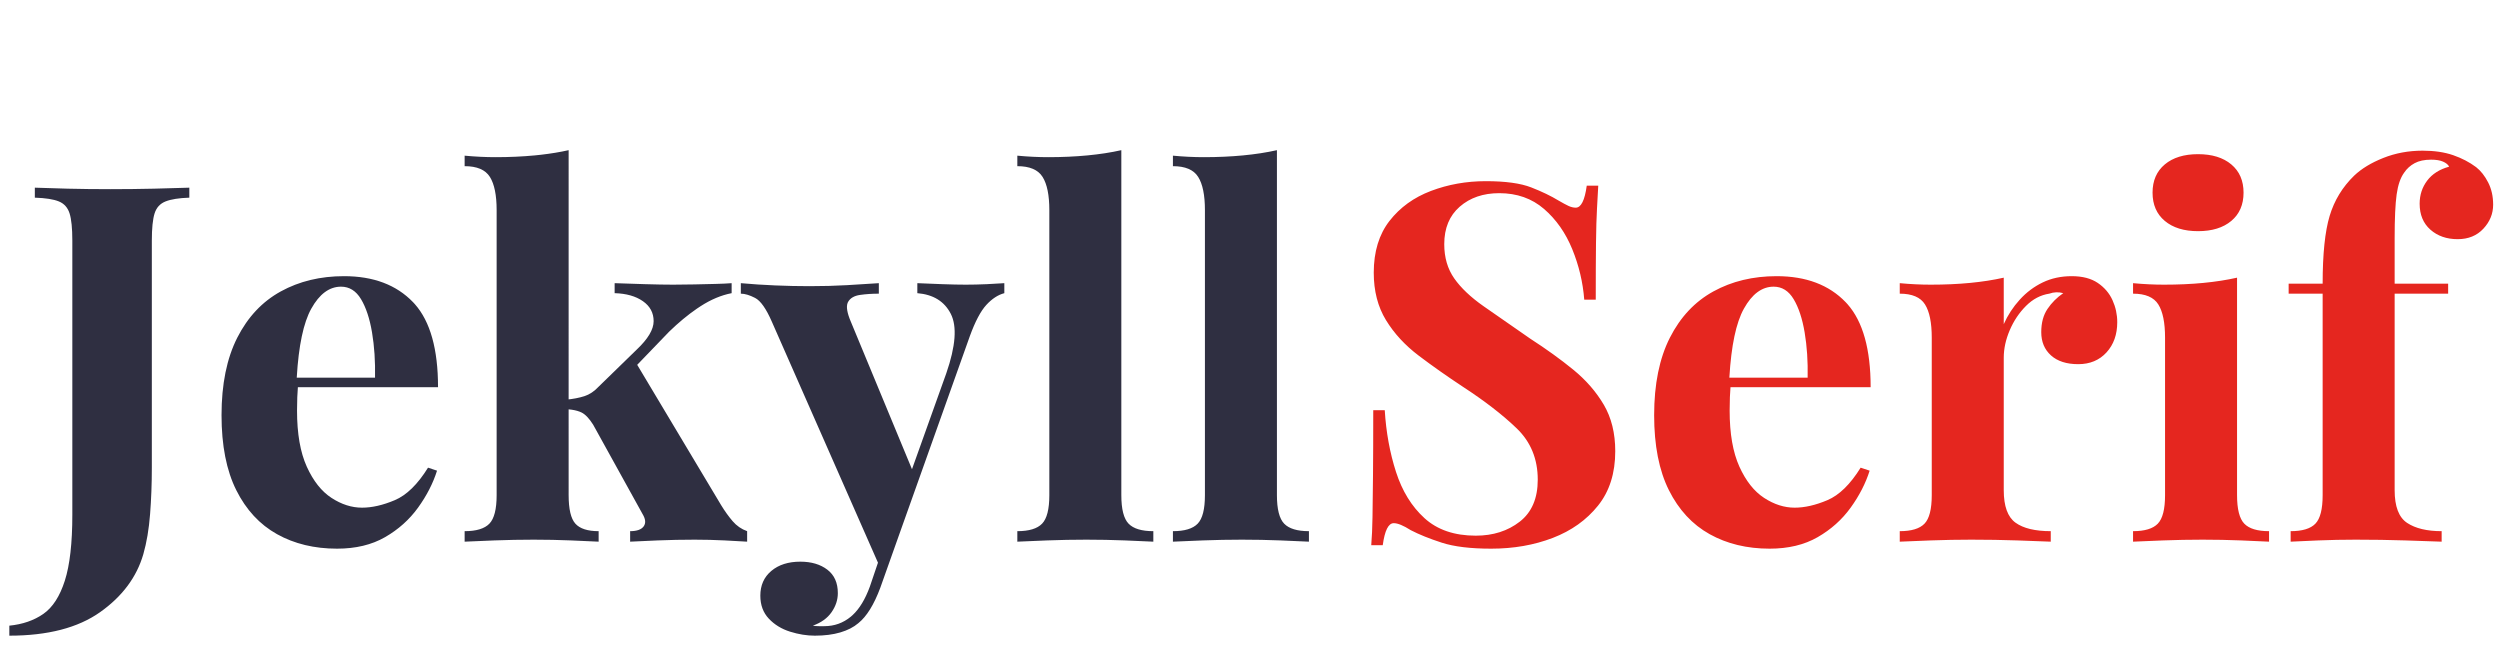
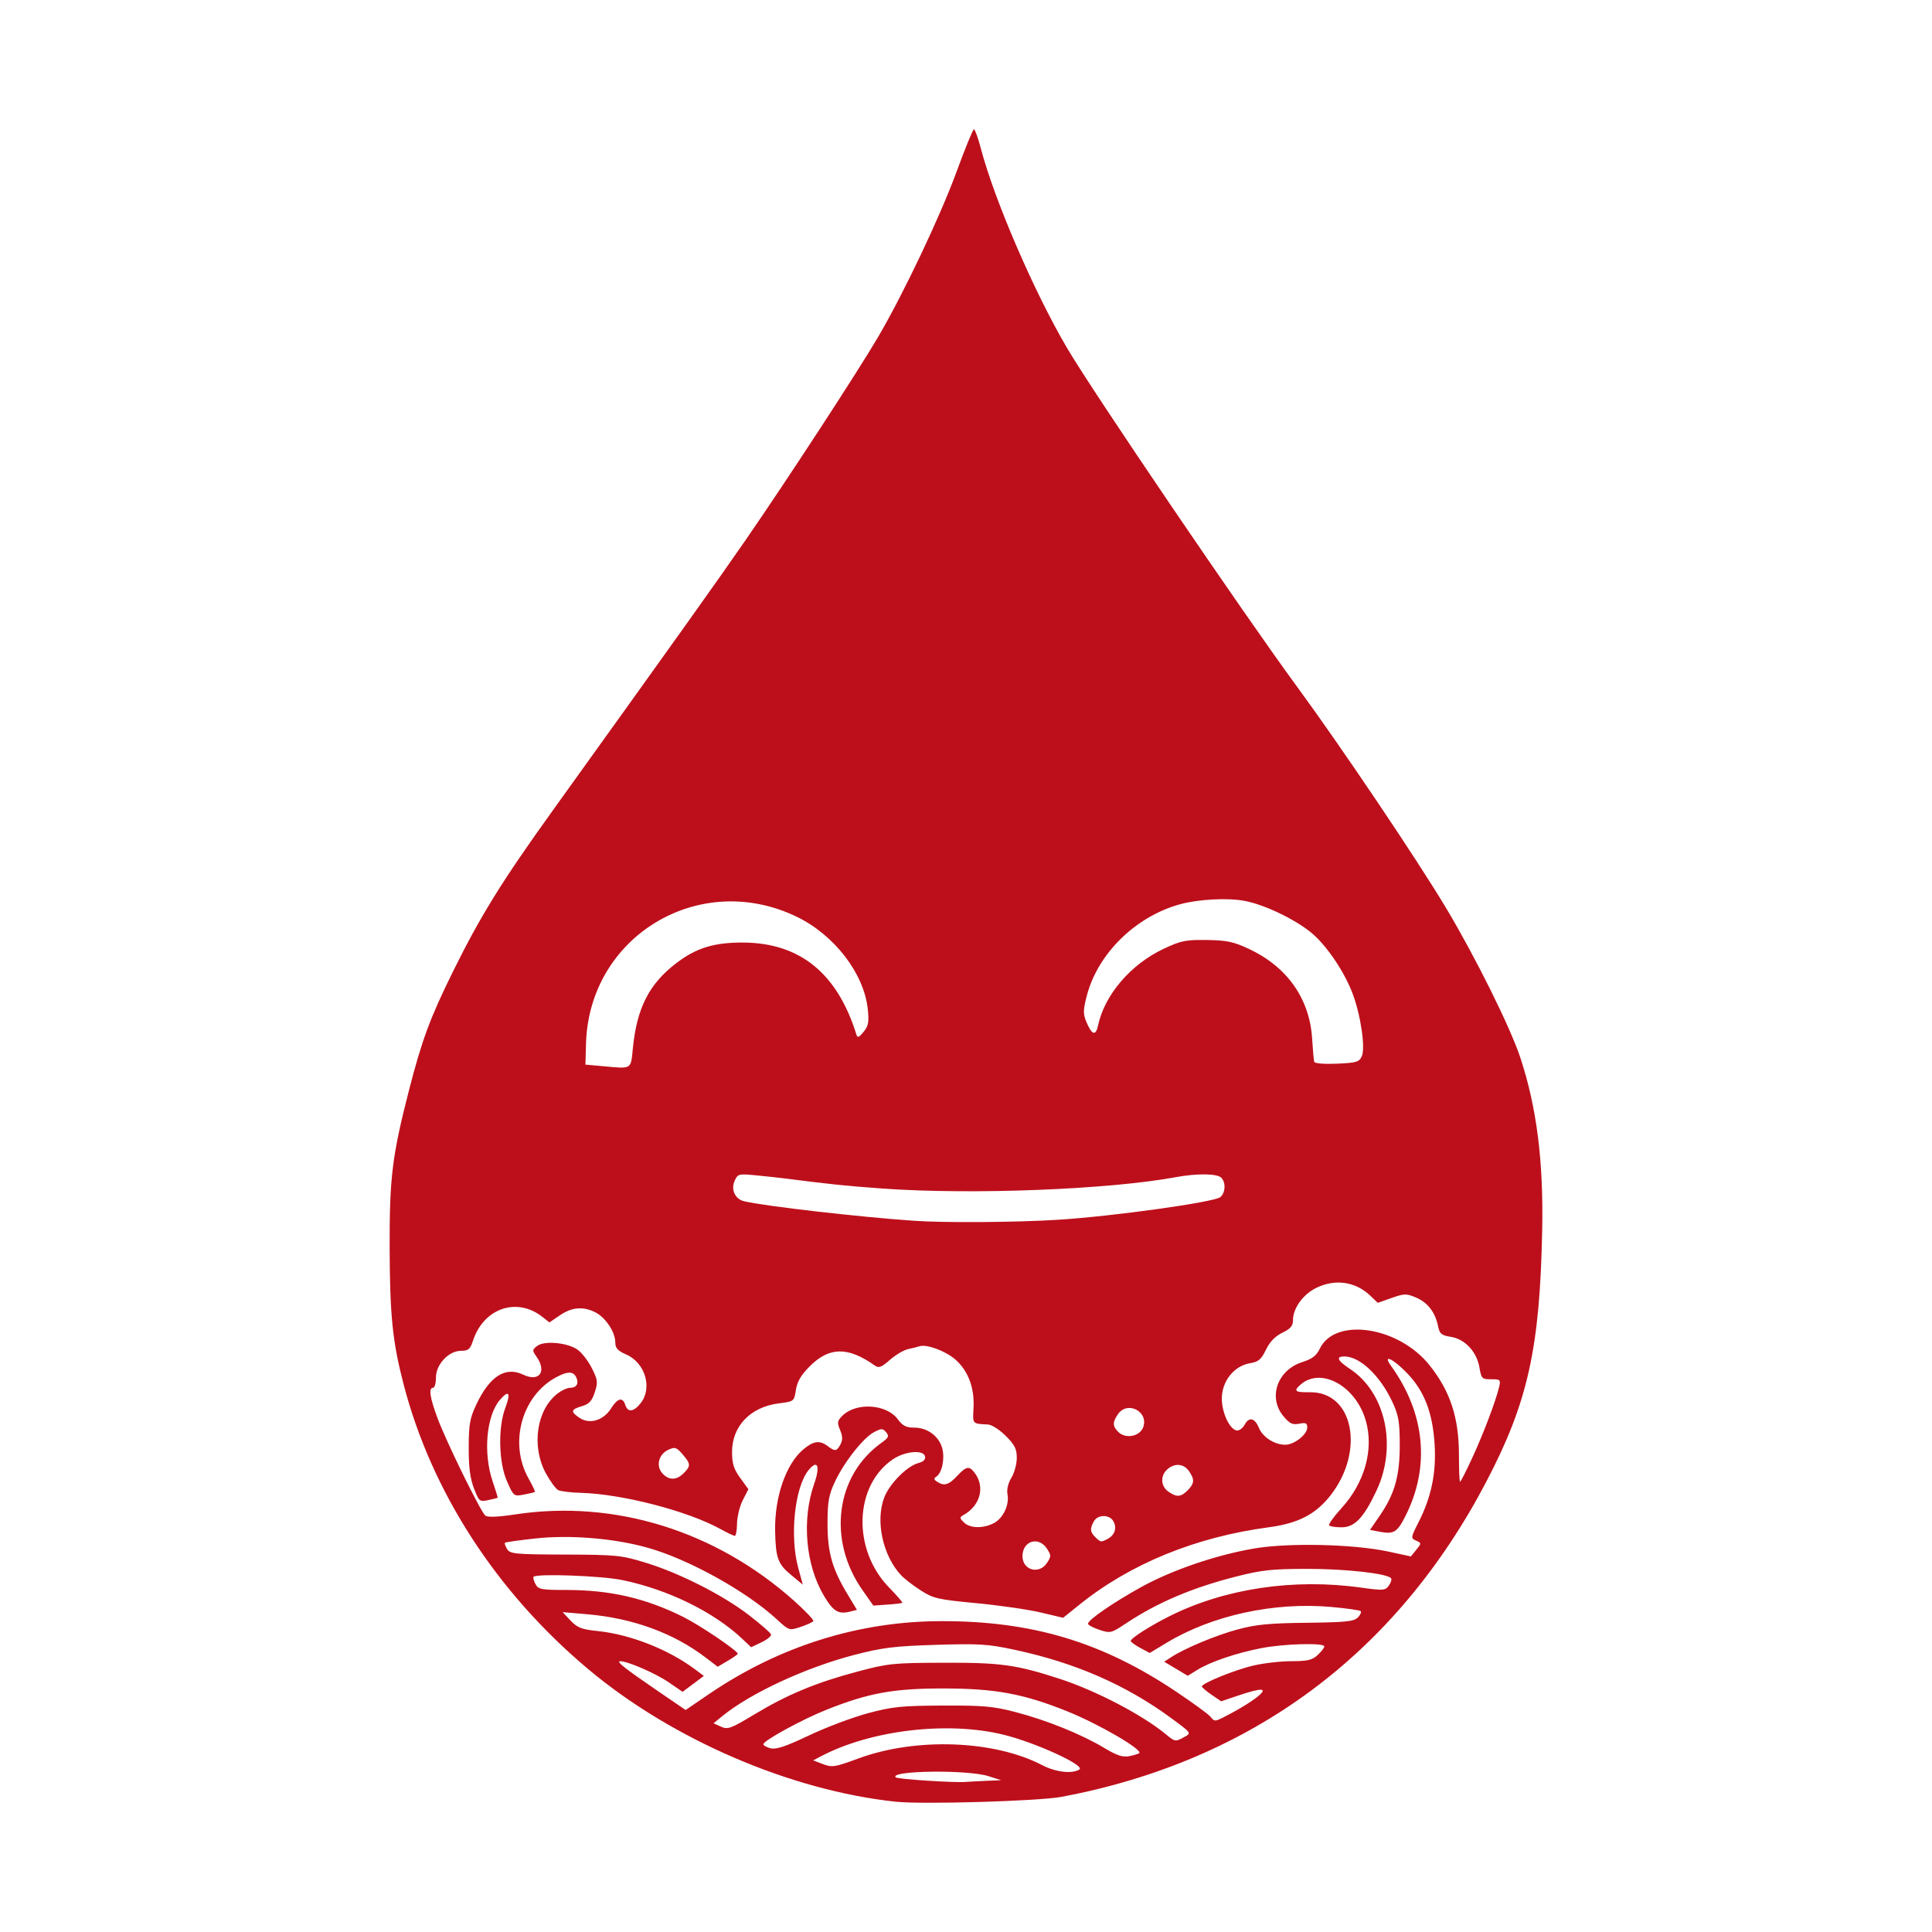
- <svg xmlns="http://www.w3.org/2000/svg" width="240px" height="64px" viewBox="0 0 240 64" version="1.1">
-   <g id="Page-1" stroke="none" stroke-width="1" fill="none" fill-rule="evenodd">
-     <g id="logo" transform="translate(2, 0)" fill-rule="nonzero">
-       <path id="Jekyll" fill="#2f2f41" d="M-1.104,61.024 C2.576,61.024 5.48,60.272 7.608,58.768 C9.736,57.264 11.12,55.408 11.76,53.2 C12.08,52.08 12.296,50.8 12.408,49.36 C12.52,47.92 12.576,46.44 12.576,44.92 L12.576,44.92 L12.576,23.104 C12.576,21.92 12.664,21.048 12.84,20.488 C13.016,19.928 13.368,19.544 13.896,19.336 C14.424,19.128 15.184,19.008 16.176,18.976 L16.176,18.976 L16.176,18.016 C15.28,18.048 14.152,18.08 12.792,18.112 C11.432,18.144 10.032,18.16 8.592,18.16 C7.152,18.16 5.784,18.144 4.488,18.112 C3.192,18.08 2.144,18.048 1.344,18.016 L1.344,18.016 L1.344,18.976 C2.368,19.008 3.136,19.128 3.648,19.336 C4.16,19.544 4.504,19.928 4.68,20.488 C4.856,21.048 4.944,21.92 4.944,23.104 L4.944,23.104 L4.944,49.408 C4.944,52.128 4.704,54.24 4.224,55.744 C3.744,57.248 3.056,58.312 2.16,58.936 C1.264,59.56 0.176,59.936 -1.104,60.064 L-1.104,60.064 L-1.104,61.024 Z M30.355,52.672 C32.147,52.672 33.683,52.304 34.963,51.568 C36.243,50.832 37.299,49.888 38.131,48.736 C38.963,47.584 39.571,46.4 39.955,45.184 L39.955,45.184 L39.091,44.896 C38.099,46.496 37.035,47.536 35.899,48.016 C34.763,48.496 33.715,48.736 32.755,48.736 C31.763,48.736 30.787,48.424 29.827,47.8 C28.867,47.176 28.075,46.176 27.451,44.8 C26.827,43.424 26.515,41.632 26.515,39.424 C26.515,38.976 26.523,38.544 26.539,38.128 C26.555,37.712 26.579,37.312 26.611,36.928 L26.593,37.168 L40.051,37.168 C40.051,33.532 39.309,30.875 37.826,29.197 L37.651,29.008 C36.051,27.344 33.843,26.512 31.027,26.512 C28.755,26.512 26.731,27 24.955,27.976 C23.179,28.952 21.787,30.432 20.779,32.416 C19.771,34.4 19.267,36.88 19.267,39.856 C19.267,42.768 19.739,45.168 20.683,47.056 C21.627,48.944 22.931,50.352 24.595,51.28 C26.259,52.208 28.179,52.672 30.355,52.672 Z M26.49,36.22 C26.669,33.175 27.133,30.979 27.883,29.632 C28.667,28.224 29.619,27.52 30.739,27.52 C31.539,27.52 32.179,27.92 32.659,28.72 C33.139,29.52 33.491,30.584 33.715,31.912 C33.939,33.24 34.035,34.688 34.003,36.256 L34.003,36.256 L26.487,36.256 L26.49,36.22 Z M69.725,52 L69.725,50.992 C69.181,50.8 68.717,50.48 68.333,50.032 C67.949,49.584 67.581,49.072 67.229,48.496 L67.229,48.496 L59.172,35.023 L62.237,31.84 C63.133,30.972 64.016,30.239 64.888,29.64 L65.261,29.392 C66.253,28.752 67.245,28.336 68.237,28.144 L68.237,28.144 L68.237,27.184 C67.853,27.216 67.341,27.24 66.701,27.256 C66.061,27.272 65.381,27.288 64.661,27.304 C63.941,27.32 63.261,27.328 62.621,27.328 C61.885,27.328 60.989,27.312 59.933,27.28 C58.877,27.248 57.901,27.216 57.005,27.184 L57.005,27.184 L57.005,28.144 C58.125,28.176 59.029,28.432 59.717,28.912 C60.405,29.392 60.749,30.032 60.749,30.832 C60.749,31.632 60.205,32.544 59.117,33.568 L59.117,33.568 L55.469,37.12 C55.053,37.568 54.597,37.872 54.101,38.032 C53.605,38.192 53.021,38.304 52.349,38.368 L52.588,38.342 L52.589,14.416 C51.762,14.603 50.869,14.75 49.909,14.859 L49.325,14.92 C48.141,15.032 46.893,15.088 45.581,15.088 C44.621,15.088 43.629,15.04 42.605,14.944 L42.605,14.944 L42.605,15.952 C43.789,15.952 44.597,16.296 45.029,16.984 C45.461,17.672 45.677,18.736 45.677,20.176 L45.677,20.176 L45.677,47.536 C45.677,48.88 45.445,49.792 44.981,50.272 C44.517,50.752 43.725,50.992 42.605,50.992 L42.605,50.992 L42.605,52 C43.245,51.968 44.197,51.928 45.461,51.88 C46.725,51.832 47.981,51.808 49.229,51.808 C50.445,51.808 51.637,51.832 52.805,51.88 C53.973,51.928 54.861,51.968 55.469,52 L55.469,52 L55.469,50.992 C54.413,50.992 53.669,50.752 53.237,50.272 C52.805,49.792 52.589,48.88 52.589,47.536 L52.589,47.536 L52.588,39.298 L52.602,39.298 C53.012,39.336 53.36,39.41 53.648,39.521 L53.813,39.592 C54.181,39.768 54.557,40.16 54.941,40.768 L54.941,40.768 L59.693,49.36 C59.981,49.84 60.013,50.232 59.789,50.536 C59.565,50.84 59.133,50.992 58.493,50.992 L58.493,50.992 L58.493,52 C59.069,51.968 59.949,51.928 61.133,51.88 C62.317,51.832 63.501,51.808 64.685,51.808 C65.645,51.808 66.605,51.832 67.565,51.88 C68.525,51.928 69.245,51.968 69.725,52 L69.725,52 Z M76.224,61.024 C77.152,61.024 77.968,60.92 78.672,60.712 C79.376,60.504 79.952,60.208 80.4,59.824 C81.2,59.184 81.904,58.048 82.512,56.416 L82.512,56.416 L84.336,51.28 L91.104,32.272 C91.616,30.864 92.144,29.864 92.688,29.272 C93.232,28.68 93.808,28.304 94.416,28.144 L94.416,28.144 L94.416,27.184 C94,27.216 93.44,27.248 92.736,27.28 C92.032,27.312 91.36,27.328 90.72,27.328 C90.08,27.328 89.328,27.312 88.464,27.28 C87.6,27.248 86.8,27.216 86.064,27.184 L86.064,27.184 L86.064,28.144 C87.6,28.272 88.672,28.936 89.28,30.136 C89.888,31.336 89.744,33.232 88.848,35.824 L88.848,35.824 L85.55,45.046 L79.68,30.88 C79.325,30.053 79.223,29.451 79.373,29.074 L79.416,28.984 C79.624,28.616 80.008,28.392 80.568,28.312 C81.128,28.232 81.728,28.192 82.368,28.192 L82.368,28.192 L82.368,27.184 C81.408,27.248 80.384,27.312 79.296,27.376 C78.208,27.44 77.008,27.472 75.696,27.472 C74.64,27.472 73.544,27.448 72.408,27.4 C71.272,27.352 70.176,27.28 69.12,27.184 L69.12,27.184 L69.12,28.192 C69.504,28.192 69.96,28.328 70.488,28.6 C71.016,28.872 71.552,29.632 72.096,30.88 L72.096,30.88 L82.285,54.018 L81.504,56.32 C81.061,57.531 80.509,58.442 79.847,59.053 L79.68,59.2 C78.944,59.808 78.096,60.112 77.136,60.112 L77.136,60.112 L76.608,60.112 C76.384,60.112 76.192,60.096 76.032,60.064 C76.832,59.776 77.432,59.344 77.832,58.768 C78.232,58.192 78.432,57.584 78.432,56.944 C78.432,55.952 78.096,55.2 77.424,54.688 C76.752,54.176 75.888,53.92 74.832,53.92 C73.68,53.92 72.752,54.216 72.048,54.808 C71.344,55.4 70.992,56.192 70.992,57.184 C70.992,58.08 71.264,58.816 71.808,59.392 C72.352,59.968 73.032,60.384 73.848,60.64 C74.664,60.896 75.456,61.024 76.224,61.024 Z M108.72,52 L108.72,50.992 C107.6,50.992 106.808,50.752 106.344,50.272 C105.88,49.792 105.648,48.88 105.648,47.536 L105.648,47.536 L105.648,14.416 C104.656,14.64 103.568,14.808 102.384,14.92 C101.2,15.032 99.952,15.088 98.64,15.088 C97.68,15.088 96.688,15.04 95.664,14.944 L95.664,14.944 L95.664,15.952 C96.848,15.952 97.656,16.296 98.088,16.984 C98.52,17.672 98.736,18.736 98.736,20.176 L98.736,20.176 L98.736,47.536 C98.736,48.88 98.504,49.792 98.04,50.272 C97.576,50.752 96.784,50.992 95.664,50.992 L95.664,50.992 L95.664,52 C96.304,51.968 97.256,51.928 98.52,51.88 C99.784,51.832 101.04,51.808 102.288,51.808 C103.536,51.808 104.768,51.832 105.984,51.88 C107.2,51.928 108.112,51.968 108.72,52 L108.72,52 Z M123.657,52 L123.657,50.992 C122.537,50.992 121.745,50.752 121.281,50.272 C120.817,49.792 120.585,48.88 120.585,47.536 L120.585,47.536 L120.585,14.416 C119.593,14.64 118.505,14.808 117.321,14.92 C116.137,15.032 114.889,15.088 113.577,15.088 C112.617,15.088 111.625,15.04 110.601,14.944 L110.601,14.944 L110.601,15.952 C111.785,15.952 112.593,16.296 113.025,16.984 C113.457,17.672 113.673,18.736 113.673,20.176 L113.673,20.176 L113.673,47.536 C113.673,48.88 113.441,49.792 112.977,50.272 C112.513,50.752 111.721,50.992 110.601,50.992 L110.601,50.992 L110.601,52 C111.241,51.968 112.193,51.928 113.457,51.88 C114.721,51.832 115.977,51.808 117.225,51.808 C118.473,51.808 119.705,51.832 120.921,51.88 C122.137,51.928 123.049,51.968 123.657,52 L123.657,52 Z" />
-       <path id="Serif" fill="#E5261F" d="M141.16,52.672 C143.304,52.672 145.272,52.328 147.064,51.64 C148.856,50.952 150.304,49.92 151.408,48.544 C152.512,47.168 153.064,45.424 153.064,43.312 C153.064,41.584 152.696,40.096 151.96,38.848 C151.224,37.6 150.248,36.48 149.032,35.488 C147.816,34.496 146.44,33.504 144.904,32.512 C143.144,31.296 141.648,30.256 140.416,29.392 C139.184,28.528 138.248,27.64 137.608,26.728 C136.968,25.816 136.648,24.72 136.648,23.44 C136.648,21.904 137.144,20.704 138.136,19.84 C139.128,18.976 140.392,18.544 141.928,18.544 C143.624,18.544 145.056,19.048 146.224,20.056 C147.392,21.064 148.296,22.352 148.936,23.92 C149.576,25.488 149.96,27.104 150.088,28.768 L150.088,28.768 L151.192,28.768 C151.192,26.528 151.2,24.72 151.216,23.344 C151.232,21.968 151.264,20.856 151.312,20.008 C151.36,19.16 151.4,18.432 151.432,17.824 L151.432,17.824 L150.328,17.824 C150.136,19.232 149.784,19.936 149.272,19.936 C149.048,19.936 148.816,19.88 148.576,19.768 C148.336,19.656 148.024,19.488 147.64,19.264 C146.904,18.816 146.024,18.392 145,17.992 C143.976,17.592 142.52,17.392 140.632,17.392 C138.776,17.392 137.024,17.704 135.376,18.328 C133.728,18.952 132.4,19.912 131.392,21.208 C130.384,22.504 129.88,24.16 129.88,26.176 C129.88,27.936 130.272,29.456 131.056,30.736 C131.84,32.016 132.888,33.152 134.2,34.144 C135.512,35.136 136.92,36.128 138.424,37.12 C140.536,38.496 142.264,39.832 143.608,41.128 C144.952,42.424 145.624,44.064 145.624,46.048 C145.624,47.84 145.048,49.184 143.896,50.08 C142.744,50.976 141.336,51.424 139.672,51.424 C137.624,51.424 135.984,50.864 134.752,49.744 C133.52,48.624 132.608,47.144 132.016,45.304 C131.424,43.464 131.064,41.488 130.936,39.376 L130.936,39.376 L129.832,39.376 C129.832,41.904 129.824,43.992 129.808,45.64 C129.792,47.288 129.776,48.624 129.76,49.648 C129.744,50.672 129.704,51.568 129.64,52.336 L129.64,52.336 L130.744,52.336 C130.936,50.928 131.288,50.224 131.8,50.224 C132.184,50.224 132.728,50.448 133.432,50.896 C134.232,51.312 135.224,51.712 136.408,52.096 C137.592,52.48 139.176,52.672 141.16,52.672 Z M167.886,52.672 C169.678,52.672 171.214,52.304 172.494,51.568 C173.774,50.832 174.83,49.888 175.662,48.736 C176.494,47.584 177.102,46.4 177.486,45.184 L177.486,45.184 L176.622,44.896 C175.63,46.496 174.566,47.536 173.43,48.016 C172.294,48.496 171.246,48.736 170.286,48.736 C169.294,48.736 168.318,48.424 167.358,47.8 C166.398,47.176 165.606,46.176 164.982,44.8 C164.358,43.424 164.046,41.632 164.046,39.424 C164.046,38.976 164.054,38.544 164.07,38.128 C164.086,37.712 164.11,37.312 164.142,36.928 L164.124,37.168 L177.582,37.168 C177.582,33.532 176.84,30.875 175.357,29.197 L175.182,29.008 C173.582,27.344 171.374,26.512 168.558,26.512 C166.286,26.512 164.262,27 162.486,27.976 C160.71,28.952 159.318,30.432 158.31,32.416 C157.302,34.4 156.798,36.88 156.798,39.856 C156.798,42.768 157.27,45.168 158.214,47.056 C159.158,48.944 160.462,50.352 162.126,51.28 C163.79,52.208 165.71,52.672 167.886,52.672 Z M164.021,36.22 C164.2,33.175 164.664,30.979 165.414,29.632 C166.198,28.224 167.15,27.52 168.27,27.52 C169.07,27.52 169.71,27.92 170.19,28.72 C170.67,29.52 171.022,30.584 171.246,31.912 C171.47,33.24 171.566,34.688 171.534,36.256 L171.534,36.256 L164.018,36.256 L164.021,36.22 Z M194.872,52 L194.872,50.992 C193.368,50.992 192.24,50.72 191.488,50.176 C190.736,49.632 190.36,48.592 190.36,47.056 L190.36,47.056 L190.36,34.336 C190.36,33.472 190.552,32.592 190.936,31.696 C191.32,30.8 191.84,30.024 192.496,29.368 C193.152,28.712 193.896,28.32 194.728,28.192 C195.176,28.032 195.624,28.016 196.072,28.144 C195.464,28.56 194.96,29.064 194.56,29.656 C194.16,30.248 193.96,30.992 193.96,31.888 C193.96,32.816 194.272,33.56 194.896,34.12 C195.52,34.68 196.392,34.96 197.512,34.96 C198.632,34.96 199.536,34.584 200.224,33.832 C200.912,33.08 201.256,32.112 201.256,30.928 C201.256,30.192 201.104,29.488 200.8,28.816 C200.496,28.144 200.024,27.592 199.384,27.16 C198.744,26.728 197.912,26.512 196.888,26.512 C195.864,26.512 194.936,26.712 194.104,27.112 C193.272,27.512 192.536,28.064 191.896,28.768 C191.256,29.472 190.744,30.256 190.36,31.12 L190.36,31.12 L190.36,26.656 C189.368,26.88 188.288,27.048 187.12,27.16 C185.952,27.272 184.696,27.328 183.352,27.328 C182.392,27.328 181.4,27.28 180.376,27.184 L180.376,27.184 L180.376,28.192 C181.56,28.192 182.368,28.536 182.8,29.224 C183.232,29.912 183.448,30.976 183.448,32.416 L183.448,32.416 L183.448,47.536 C183.448,48.88 183.216,49.792 182.752,50.272 C182.288,50.752 181.496,50.992 180.376,50.992 L180.376,50.992 L180.376,52 C181.048,51.968 182.04,51.928 183.352,51.88 C184.664,51.832 185.96,51.808 187.24,51.808 C188.776,51.808 190.248,51.832 191.656,51.88 C193.064,51.928 194.136,51.968 194.872,52 L194.872,52 Z M209.013,22.192 C210.357,22.192 211.421,21.864 212.205,21.208 C212.989,20.552 213.381,19.648 213.381,18.496 C213.381,17.344 212.989,16.44 212.205,15.784 C211.421,15.128 210.357,14.8 209.013,14.8 C207.669,14.8 206.605,15.128 205.821,15.784 C205.037,16.44 204.645,17.344 204.645,18.496 C204.645,19.648 205.037,20.552 205.821,21.208 C206.605,21.864 207.669,22.192 209.013,22.192 Z M215.829,52 L215.829,50.992 C214.709,50.992 213.917,50.752 213.453,50.272 C212.989,49.792 212.757,48.88 212.757,47.536 L212.757,47.536 L212.757,26.656 C211.765,26.88 210.685,27.048 209.517,27.16 C208.349,27.272 207.093,27.328 205.749,27.328 C204.789,27.328 203.797,27.28 202.773,27.184 L202.773,27.184 L202.773,28.192 C203.957,28.192 204.765,28.536 205.197,29.224 C205.629,29.912 205.845,30.976 205.845,32.416 L205.845,32.416 L205.845,47.536 C205.845,48.88 205.613,49.792 205.149,50.272 C204.685,50.752 203.893,50.992 202.773,50.992 L202.773,50.992 L202.773,52 C203.413,51.968 204.373,51.928 205.653,51.88 C206.933,51.832 208.197,51.808 209.445,51.808 C210.693,51.808 211.925,51.832 213.141,51.88 C214.357,51.928 215.253,51.968 215.829,52 L215.829,52 Z M232.398,52 L232.398,50.992 C230.99,50.992 229.886,50.728 229.086,50.2 C228.286,49.672 227.886,48.624 227.886,47.056 L227.886,47.056 L227.886,28.192 L233.022,28.192 L233.022,27.232 L227.886,27.232 L227.886,22.864 C227.886,20.976 227.95,19.576 228.078,18.664 C228.206,17.752 228.446,17.056 228.798,16.576 C229.054,16.192 229.39,15.888 229.806,15.664 C230.222,15.44 230.75,15.328 231.39,15.328 C231.87,15.328 232.254,15.392 232.542,15.52 C232.83,15.648 233.022,15.808 233.118,16 C232.19,16.256 231.486,16.704 231.006,17.344 C230.526,17.984 230.286,18.72 230.286,19.552 C230.286,20.608 230.63,21.44 231.318,22.048 C232.006,22.656 232.878,22.96 233.934,22.96 C234.958,22.96 235.782,22.624 236.406,21.952 C237.03,21.28 237.342,20.512 237.342,19.648 C237.342,18.848 237.182,18.136 236.862,17.512 C236.542,16.888 236.158,16.4 235.71,16.048 C235.07,15.568 234.334,15.184 233.502,14.896 C232.67,14.608 231.694,14.464 230.574,14.464 C229.23,14.464 227.974,14.696 226.806,15.16 C225.638,15.624 224.702,16.192 223.998,16.864 C222.878,17.952 222.094,19.24 221.646,20.728 C221.198,22.216 220.974,24.384 220.974,27.232 L220.974,27.232 L217.71,27.232 L217.71,28.192 L220.974,28.192 L220.974,47.536 C220.974,48.88 220.742,49.792 220.278,50.272 C219.814,50.752 219.022,50.992 217.902,50.992 L217.902,50.992 L217.902,52 C218.51,51.968 219.398,51.928 220.566,51.88 C221.734,51.832 222.926,51.808 224.142,51.808 C225.806,51.808 227.39,51.832 228.894,51.88 C230.398,51.928 231.566,51.968 232.398,52 L232.398,52 Z" />
-     </g>
+ <svg xmlns="http://www.w3.org/2000/svg" version="1.1" id="svg1" width="200" height="200" viewBox="0 0 200 200">
+   <defs id="defs1" />
+   <g id="g1">
+     <path style="fill:#bd0f1b;fill-opacity:1;stroke-width:0.295" d="m 92.732,186.513 c -10.889,-1.155 -23.194,-6.46 -31.853,-13.734 -9.493,-7.975 -16.208,-18.342 -19.104,-29.495 -1.145,-4.411 -1.422,-7.147 -1.439,-14.209 -0.017,-7.181 0.264,-9.453 2.008,-16.236 1.33,-5.171 2.188,-7.49 4.531,-12.232 2.875,-5.82 5.071,-9.365 10.408,-16.794 13.289,-18.499 16.865,-23.514 19.855,-27.84 4.287,-6.203 11.691,-17.548 13.768,-21.097 2.667,-4.556 6.421,-12.47 8.136,-17.149 0.876,-2.391 1.677,-4.348 1.781,-4.348 0.103,0 0.425,0.895 0.714,1.99 1.425,5.384 5.478,14.775 8.895,20.609 2.657,4.537 18.264,27.519 23.901,35.195 4.48,6.1 12.369,17.82 15.365,22.824 3.029,5.059 6.653,12.359 7.682,15.475 1.698,5.141 2.407,10.709 2.268,17.833 -0.238,12.26 -1.48,17.857 -5.79,26.087 -9.327,17.807 -24.293,28.911 -43.959,32.616 -2.364,0.445 -14.392,0.799 -17.166,0.505 z m 9.432,-2.165 1.474,-0.063 -1.326,-0.421 c -2.157,-0.685 -10.293,-0.578 -9.589,0.126 0.188,0.188 5.98,0.569 7.231,0.476 0.405,-0.03 1.4,-0.083 2.211,-0.118 z m 9.575,-1.174 c 0.642,-0.406 -4.527,-2.778 -7.824,-3.591 -5.822,-1.436 -13.78,-0.493 -18.968,2.247 l -0.764,0.404 0.83,0.318 c 1.152,0.442 1.268,0.426 3.918,-0.541 5.938,-2.167 13.995,-1.866 18.936,0.707 1.418,0.739 3.11,0.938 3.872,0.456 z m 6.195,-1.689 c 0.382,-0.356 -4.182,-3.011 -7.424,-4.317 -4.53,-1.826 -7.445,-2.37 -12.767,-2.379 -5.219,-0.009 -7.799,0.457 -12.186,2.203 -2.497,0.994 -6.532,3.198 -6.532,3.568 0,0.13 0.34,0.322 0.756,0.426 0.561,0.141 1.584,-0.203 3.967,-1.335 1.766,-0.838 4.509,-1.872 6.097,-2.298 2.538,-0.68 3.473,-0.776 7.75,-0.794 4.197,-0.018 5.227,0.074 7.517,0.67 3.226,0.841 6.812,2.288 9.159,3.694 1.352,0.811 1.947,1.008 2.632,0.873 0.486,-0.096 0.95,-0.236 1.031,-0.312 z m 4.694,-1.685 c 0.712,-0.394 0.707,-0.401 -1.326,-1.897 -4.735,-3.484 -9.98,-5.776 -16.314,-7.129 -2.723,-0.582 -3.644,-0.639 -8.106,-0.5 -4.311,0.134 -5.521,0.283 -8.424,1.036 -5.061,1.313 -10.793,3.973 -13.707,6.359 l -0.884,0.724 0.77,0.351 c 0.701,0.32 1.013,0.205 3.459,-1.27 3.413,-2.057 6.374,-3.288 10.654,-4.428 3.203,-0.853 3.704,-0.904 8.992,-0.92 5.863,-0.017 7.457,0.204 11.938,1.659 3.748,1.216 8.587,3.741 11.003,5.741 0.961,0.796 0.993,0.8 1.944,0.273 z m 4.992,-2.534 c 0.914,-0.488 2.06,-1.213 2.547,-1.611 1.138,-0.931 0.519,-0.976 -1.959,-0.141 l -1.793,0.604 -0.996,-0.678 c -0.548,-0.373 -0.996,-0.759 -0.998,-0.859 -0.004,-0.329 3.382,-1.706 5.317,-2.162 1.047,-0.247 2.823,-0.451 3.947,-0.453 1.69,-0.004 2.163,-0.116 2.727,-0.645 0.375,-0.353 0.682,-0.75 0.682,-0.884 0,-0.394 -4.189,-0.279 -6.533,0.18 -2.609,0.51 -5.257,1.409 -6.608,2.245 l -0.996,0.615 -1.22,-0.728 -1.22,-0.728 0.698,-0.455 c 1.441,-0.939 4.61,-2.265 6.888,-2.883 1.906,-0.517 3.279,-0.65 7.162,-0.694 4.013,-0.046 4.884,-0.135 5.288,-0.54 0.266,-0.266 0.403,-0.565 0.305,-0.664 -0.099,-0.099 -1.484,-0.295 -3.077,-0.436 -5.919,-0.523 -12.31,0.872 -17.021,3.716 l -1.743,1.052 -0.983,-0.529 c -0.541,-0.291 -0.983,-0.614 -0.983,-0.718 0,-0.276 1.99,-1.547 3.999,-2.555 5.729,-2.874 12.87,-3.942 19.844,-2.967 2.281,0.319 2.503,0.304 2.865,-0.19 0.216,-0.295 0.329,-0.637 0.253,-0.761 -0.308,-0.499 -4.657,-0.994 -8.685,-0.989 -3.675,0.005 -4.714,0.118 -7.41,0.808 -4.548,1.163 -8.104,2.679 -11.363,4.842 -1.527,1.014 -1.612,1.034 -2.75,0.659 -0.645,-0.213 -1.174,-0.497 -1.174,-0.632 0,-0.389 2.572,-2.164 5.453,-3.763 3.21,-1.781 7.816,-3.356 11.772,-4.027 3.571,-0.605 10.275,-0.449 13.857,0.322 l 2.343,0.504 0.557,-0.688 c 0.548,-0.676 0.547,-0.693 -0.022,-0.947 -0.562,-0.251 -0.554,-0.309 0.267,-1.925 1.315,-2.588 1.832,-5.087 1.656,-8.003 -0.199,-3.31 -1.061,-5.55 -2.85,-7.407 -1.447,-1.502 -2.578,-2.023 -1.675,-0.773 3.548,4.915 4.083,10.469 1.5,15.568 -0.852,1.681 -1.197,1.893 -2.642,1.622 l -1.026,-0.192 1.003,-1.459 c 1.559,-2.267 2.085,-4.127 2.079,-7.359 -0.004,-2.386 -0.118,-3.042 -0.767,-4.435 -1.266,-2.718 -3.36,-4.703 -4.961,-4.703 -0.92,0 -0.728,0.429 0.577,1.293 3.692,2.443 4.903,7.997 2.745,12.594 -1.319,2.808 -2.259,3.799 -3.608,3.799 -0.607,0 -1.189,-0.085 -1.292,-0.189 -0.104,-0.104 0.462,-0.9 1.256,-1.77 2.435,-2.665 3.395,-6.124 2.526,-9.111 -1.033,-3.553 -4.606,-5.536 -6.714,-3.726 -0.802,0.689 -0.63,0.839 0.936,0.815 4.521,-0.067 5.73,6.136 2.091,10.731 -1.522,1.921 -3.326,2.845 -6.343,3.246 -7.556,1.004 -14.332,3.772 -19.593,8.003 l -1.7,1.368 -2.332,-0.552 c -1.283,-0.304 -4.281,-0.737 -6.662,-0.963 -3.989,-0.378 -4.442,-0.483 -5.756,-1.326 -0.784,-0.503 -1.705,-1.216 -2.045,-1.584 -1.886,-2.038 -2.651,-5.602 -1.724,-8.029 0.548,-1.435 2.386,-3.278 3.563,-3.574 0.494,-0.124 0.725,-0.358 0.661,-0.671 -0.148,-0.725 -2.07,-0.557 -3.322,0.29 -4.026,2.726 -4.228,9.344 -0.405,13.269 0.806,0.828 1.426,1.543 1.378,1.589 -0.049,0.046 -0.744,0.13 -1.545,0.186 l -1.457,0.103 -1.129,-1.607 c -3.641,-5.185 -2.78,-11.855 1.968,-15.244 0.747,-0.533 0.817,-0.691 0.486,-1.089 -0.347,-0.418 -0.476,-0.42 -1.24,-0.025 -1.112,0.575 -3.104,3.097 -4.063,5.144 -0.637,1.36 -0.76,2.049 -0.766,4.274 -0.008,3.005 0.468,4.711 2.046,7.331 l 0.999,1.659 -0.692,0.174 c -1.228,0.308 -1.751,-0.003 -2.717,-1.62 -1.91,-3.196 -2.321,-7.896 -1.014,-11.613 0.65,-1.851 0.349,-2.56 -0.594,-1.396 -1.43,1.767 -1.958,6.832 -1.055,10.127 l 0.47,1.714 -1.23,-1.014 c -1.352,-1.115 -1.584,-1.759 -1.637,-4.536 -0.067,-3.514 1.114,-6.93 2.921,-8.451 1.045,-0.879 1.689,-0.967 2.515,-0.343 0.767,0.58 0.936,0.559 1.323,-0.165 0.247,-0.462 0.238,-0.837 -0.034,-1.495 -0.32,-0.772 -0.293,-0.95 0.226,-1.468 1.424,-1.424 4.575,-1.233 5.744,0.348 0.512,0.692 0.87,0.873 1.729,0.873 1.35,0 2.544,0.894 2.88,2.156 0.278,1.046 -0.032,2.537 -0.606,2.908 -0.294,0.19 -0.279,0.304 0.068,0.532 0.728,0.478 1.194,0.346 2.063,-0.585 0.987,-1.057 1.294,-1.094 1.899,-0.229 0.993,1.418 0.485,3.274 -1.156,4.22 -0.501,0.289 -0.503,0.335 -0.027,0.811 0.617,0.617 1.977,0.65 3.088,0.076 0.974,-0.504 1.632,-1.897 1.42,-3.005 -0.092,-0.481 0.065,-1.138 0.406,-1.697 0.306,-0.502 0.557,-1.425 0.557,-2.052 9.2e-4,-0.932 -0.208,-1.349 -1.143,-2.284 -0.632,-0.632 -1.457,-1.16 -1.842,-1.178 -1.635,-0.08 -1.587,-0.024 -1.493,-1.726 0.113,-2.053 -0.556,-3.838 -1.873,-4.993 -1.013,-0.889 -2.964,-1.615 -3.711,-1.38 -0.22,0.069 -0.762,0.205 -1.205,0.302 -0.443,0.097 -1.284,0.597 -1.87,1.111 -0.877,0.77 -1.151,0.874 -1.553,0.588 -2.779,-1.972 -4.714,-1.953 -6.734,0.067 -0.906,0.906 -1.301,1.577 -1.44,2.448 -0.191,1.196 -0.196,1.2 -1.765,1.396 -2.93,0.366 -4.846,2.351 -4.846,5.021 0,1.22 0.173,1.772 0.846,2.701 l 0.846,1.167 -0.578,1.127 c -0.318,0.62 -0.587,1.706 -0.598,2.414 -0.011,0.708 -0.114,1.287 -0.23,1.287 -0.116,0 -0.791,-0.321 -1.501,-0.713 -3.355,-1.856 -10.163,-3.622 -14.407,-3.738 -1.054,-0.029 -2.122,-0.157 -2.374,-0.285 -0.252,-0.128 -0.825,-0.908 -1.275,-1.734 -1.515,-2.784 -0.979,-6.546 1.175,-8.239 0.432,-0.34 1.024,-0.617 1.317,-0.617 0.65,0 0.922,-0.386 0.693,-0.982 -0.286,-0.746 -0.893,-0.775 -2.138,-0.102 -3.55,1.919 -4.888,6.808 -2.858,10.44 0.414,0.74 0.717,1.38 0.674,1.422 -0.043,0.042 -0.554,0.165 -1.137,0.274 -1.05,0.196 -1.064,0.185 -1.753,-1.374 -0.86,-1.945 -0.944,-5.557 -0.178,-7.587 0.599,-1.586 0.375,-1.923 -0.559,-0.838 -1.407,1.635 -1.747,5.545 -0.737,8.471 0.307,0.89 0.535,1.637 0.506,1.66 -0.029,0.023 -0.47,0.132 -0.98,0.241 -0.891,0.191 -0.948,0.144 -1.474,-1.218 -0.397,-1.028 -0.545,-2.186 -0.541,-4.217 0.004,-2.389 0.117,-3.038 0.767,-4.421 1.396,-2.973 3.026,-4.014 4.891,-3.125 1.643,0.784 2.448,-0.316 1.364,-1.864 -0.461,-0.658 -0.456,-0.723 0.074,-1.121 0.759,-0.569 3.171,-0.334 4.196,0.409 0.434,0.315 1.091,1.174 1.46,1.909 0.608,1.21 0.636,1.446 0.295,2.49 -0.297,0.909 -0.579,1.213 -1.335,1.435 -1.153,0.339 -1.195,0.581 -0.212,1.225 1.034,0.678 2.457,0.242 3.233,-0.99 0.68,-1.08 1.206,-1.212 1.474,-0.369 0.257,0.81 0.872,0.738 1.6,-0.187 1.231,-1.564 0.464,-4.161 -1.482,-5.02 -0.904,-0.399 -1.15,-0.668 -1.15,-1.261 -0.002,-1.055 -0.988,-2.556 -2.035,-3.098 -1.267,-0.655 -2.439,-0.565 -3.692,0.286 l -1.093,0.742 -0.735,-0.578 c -2.634,-2.072 -6.068,-0.895 -7.174,2.458 -0.297,0.9 -0.48,1.057 -1.233,1.057 -1.286,0 -2.607,1.407 -2.607,2.778 0,0.58 -0.133,1.054 -0.295,1.054 -0.483,0 -0.34,0.988 0.456,3.134 0.906,2.443 4.456,9.682 4.951,10.092 0.235,0.195 1.282,0.153 3.147,-0.127 10.244,-1.538 20.687,1.703 28.805,8.941 1.174,1.046 2.076,1.997 2.004,2.112 -0.071,0.115 -0.663,0.386 -1.316,0.601 -1.182,0.39 -1.191,0.387 -2.459,-0.782 -3.184,-2.935 -9.217,-6.27 -13.462,-7.441 -3.473,-0.958 -7.961,-1.322 -11.53,-0.934 -1.672,0.182 -3.091,0.382 -3.154,0.445 -0.063,0.063 0.039,0.359 0.226,0.659 0.311,0.498 0.827,0.546 5.989,0.563 5.288,0.017 5.819,0.07 8.302,0.827 3.533,1.076 8.047,3.364 10.738,5.442 1.204,0.93 2.235,1.827 2.29,1.992 0.055,0.166 -0.386,0.533 -0.98,0.816 l -1.08,0.515 -0.915,-0.864 c -2.948,-2.786 -7.691,-5.11 -12.429,-6.089 -2.133,-0.441 -8.828,-0.689 -9.177,-0.34 -0.075,0.075 0.011,0.414 0.192,0.752 0.299,0.559 0.591,0.615 3.212,0.615 4.539,0 8.213,0.851 12.129,2.81 1.714,0.857 5.601,3.489 5.601,3.793 0,0.065 -0.467,0.394 -1.038,0.731 l -1.038,0.612 -1.248,-0.952 c -3.332,-2.541 -7.561,-4.083 -12.3,-4.486 l -2.506,-0.213 0.829,0.877 c 0.7,0.74 1.134,0.908 2.793,1.078 3.345,0.343 7.286,1.885 10.027,3.923 l 0.974,0.724 -1.104,0.823 -1.104,0.823 -1.422,-0.978 c -1.358,-0.934 -4.277,-2.204 -5.034,-2.19 -0.46,0.008 0.448,0.726 3.945,3.116 l 2.829,1.934 2.432,-1.656 c 7.268,-4.949 15.497,-7.531 24.04,-7.543 9.423,-0.014 16.653,2.161 24.342,7.322 1.715,1.151 3.29,2.3 3.5,2.552 0.489,0.589 0.39,0.607 2.331,-0.428 z m -19.239,-15.472 c 0.447,-0.683 0.447,-0.791 0,-1.474 -0.869,-1.326 -2.533,-0.813 -2.533,0.781 0,1.45 1.727,1.922 2.533,0.693 z m 6.295,-2.497 c 0.723,-0.387 0.962,-1.11 0.593,-1.798 -0.396,-0.74 -1.645,-0.739 -2.042,0.003 -0.415,0.775 -0.385,1.076 0.158,1.62 0.545,0.545 0.591,0.551 1.29,0.177 z m 8.269,-5.019 c 0.709,-0.709 0.737,-1.132 0.131,-1.998 -0.543,-0.776 -1.494,-0.847 -2.245,-0.167 -0.733,0.663 -0.678,1.739 0.116,2.296 0.866,0.606 1.288,0.579 1.998,-0.131 z m 29.475,-3.388 c 1.165,-2.534 2.408,-5.815 2.765,-7.298 0.184,-0.765 0.138,-0.811 -0.816,-0.811 -0.954,0 -1.023,-0.068 -1.216,-1.209 -0.276,-1.635 -1.488,-2.942 -2.948,-3.179 -1.002,-0.163 -1.176,-0.309 -1.345,-1.135 -0.291,-1.421 -1.076,-2.432 -2.284,-2.942 -0.989,-0.417 -1.206,-0.413 -2.515,0.048 l -1.433,0.505 -0.778,-0.742 c -1.553,-1.481 -3.697,-1.772 -5.665,-0.768 -1.321,0.674 -2.332,2.095 -2.334,3.28 -9.2e-4,0.616 -0.241,0.904 -1.106,1.326 -0.745,0.364 -1.297,0.937 -1.695,1.76 -0.492,1.017 -0.768,1.25 -1.663,1.399 -1.639,0.272 -2.906,1.867 -2.905,3.655 9.3e-4,1.518 0.87,3.306 1.605,3.306 0.24,0 0.578,-0.265 0.752,-0.59 0.455,-0.85 1.051,-0.726 1.48,0.309 0.405,0.979 1.617,1.755 2.74,1.755 0.918,0 2.265,-1.06 2.265,-1.783 0,-0.459 -0.152,-0.53 -0.835,-0.394 -0.684,0.137 -0.978,-0.003 -1.621,-0.767 -1.627,-1.933 -0.65,-4.778 1.926,-5.605 1.046,-0.336 1.485,-0.669 1.827,-1.387 1.569,-3.29 8.126,-2.322 11.337,1.674 2.172,2.703 3.075,5.456 3.072,9.366 -9.2e-4,1.5 0.052,2.727 0.118,2.727 0.066,0 0.639,-1.126 1.272,-2.503 z m -81.649,1.619 c 0.754,-0.754 0.741,-0.97 -0.113,-1.963 -0.629,-0.731 -0.782,-0.78 -1.466,-0.469 -1.006,0.458 -1.316,1.676 -0.622,2.443 0.669,0.739 1.454,0.735 2.2,-0.012 z m 47.579,-4.781 c 0.563,-1.611 -1.632,-2.741 -2.611,-1.343 -0.583,0.832 -0.578,1.246 0.02,1.845 0.762,0.762 2.25,0.474 2.591,-0.502 z m -8.818,-21.459 c 5.681,-0.356 16.157,-1.817 16.79,-2.342 0.541,-0.449 0.595,-1.52 0.1,-2.014 -0.432,-0.432 -2.519,-0.457 -4.691,-0.055 -6.969,1.288 -21.093,1.839 -30.328,1.183 -3.696,-0.263 -5.511,-0.45 -10.169,-1.05 -0.486,-0.063 -1.775,-0.202 -2.863,-0.31 -1.91,-0.189 -1.991,-0.17 -2.315,0.541 -0.421,0.923 0.037,1.915 0.986,2.135 2.231,0.517 11.942,1.631 17.604,2.019 3.181,0.218 10.539,0.166 14.886,-0.107 z M 65.517,108.497 c 0.413,-4.174 1.698,-6.675 4.531,-8.822 2.061,-1.561 3.902,-2.121 6.914,-2.102 5.862,0.038 9.734,3.196 11.698,9.541 0.107,0.345 0.269,0.28 0.738,-0.295 0.499,-0.612 0.573,-1.009 0.436,-2.334 -0.382,-3.707 -3.465,-7.712 -7.389,-9.599 -10.07,-4.844 -21.469,2.042 -21.782,13.157 l -0.061,2.165 1.916,0.173 c 2.928,0.264 2.776,0.36 2.998,-1.886 z m 75.455,0.845 c 0.388,-0.852 -0.102,-4.22 -0.942,-6.464 -0.826,-2.208 -2.592,-4.852 -4.141,-6.2 -1.631,-1.42 -4.926,-3.019 -7.048,-3.42 -1.734,-0.328 -4.713,-0.177 -6.625,0.336 -4.621,1.24 -8.579,5.109 -9.714,9.497 -0.382,1.478 -0.388,1.863 -0.043,2.691 0.573,1.371 0.972,1.495 1.21,0.377 0.68,-3.191 3.39,-6.349 6.83,-7.959 1.758,-0.822 2.257,-0.923 4.438,-0.891 2.07,0.03 2.756,0.175 4.351,0.922 3.971,1.858 6.293,5.162 6.545,9.312 0.069,1.142 0.165,2.209 0.213,2.371 0.051,0.175 1.01,0.255 2.353,0.197 2.026,-0.087 2.299,-0.169 2.573,-0.77 z" id="path1" />
  </g>
</svg>
